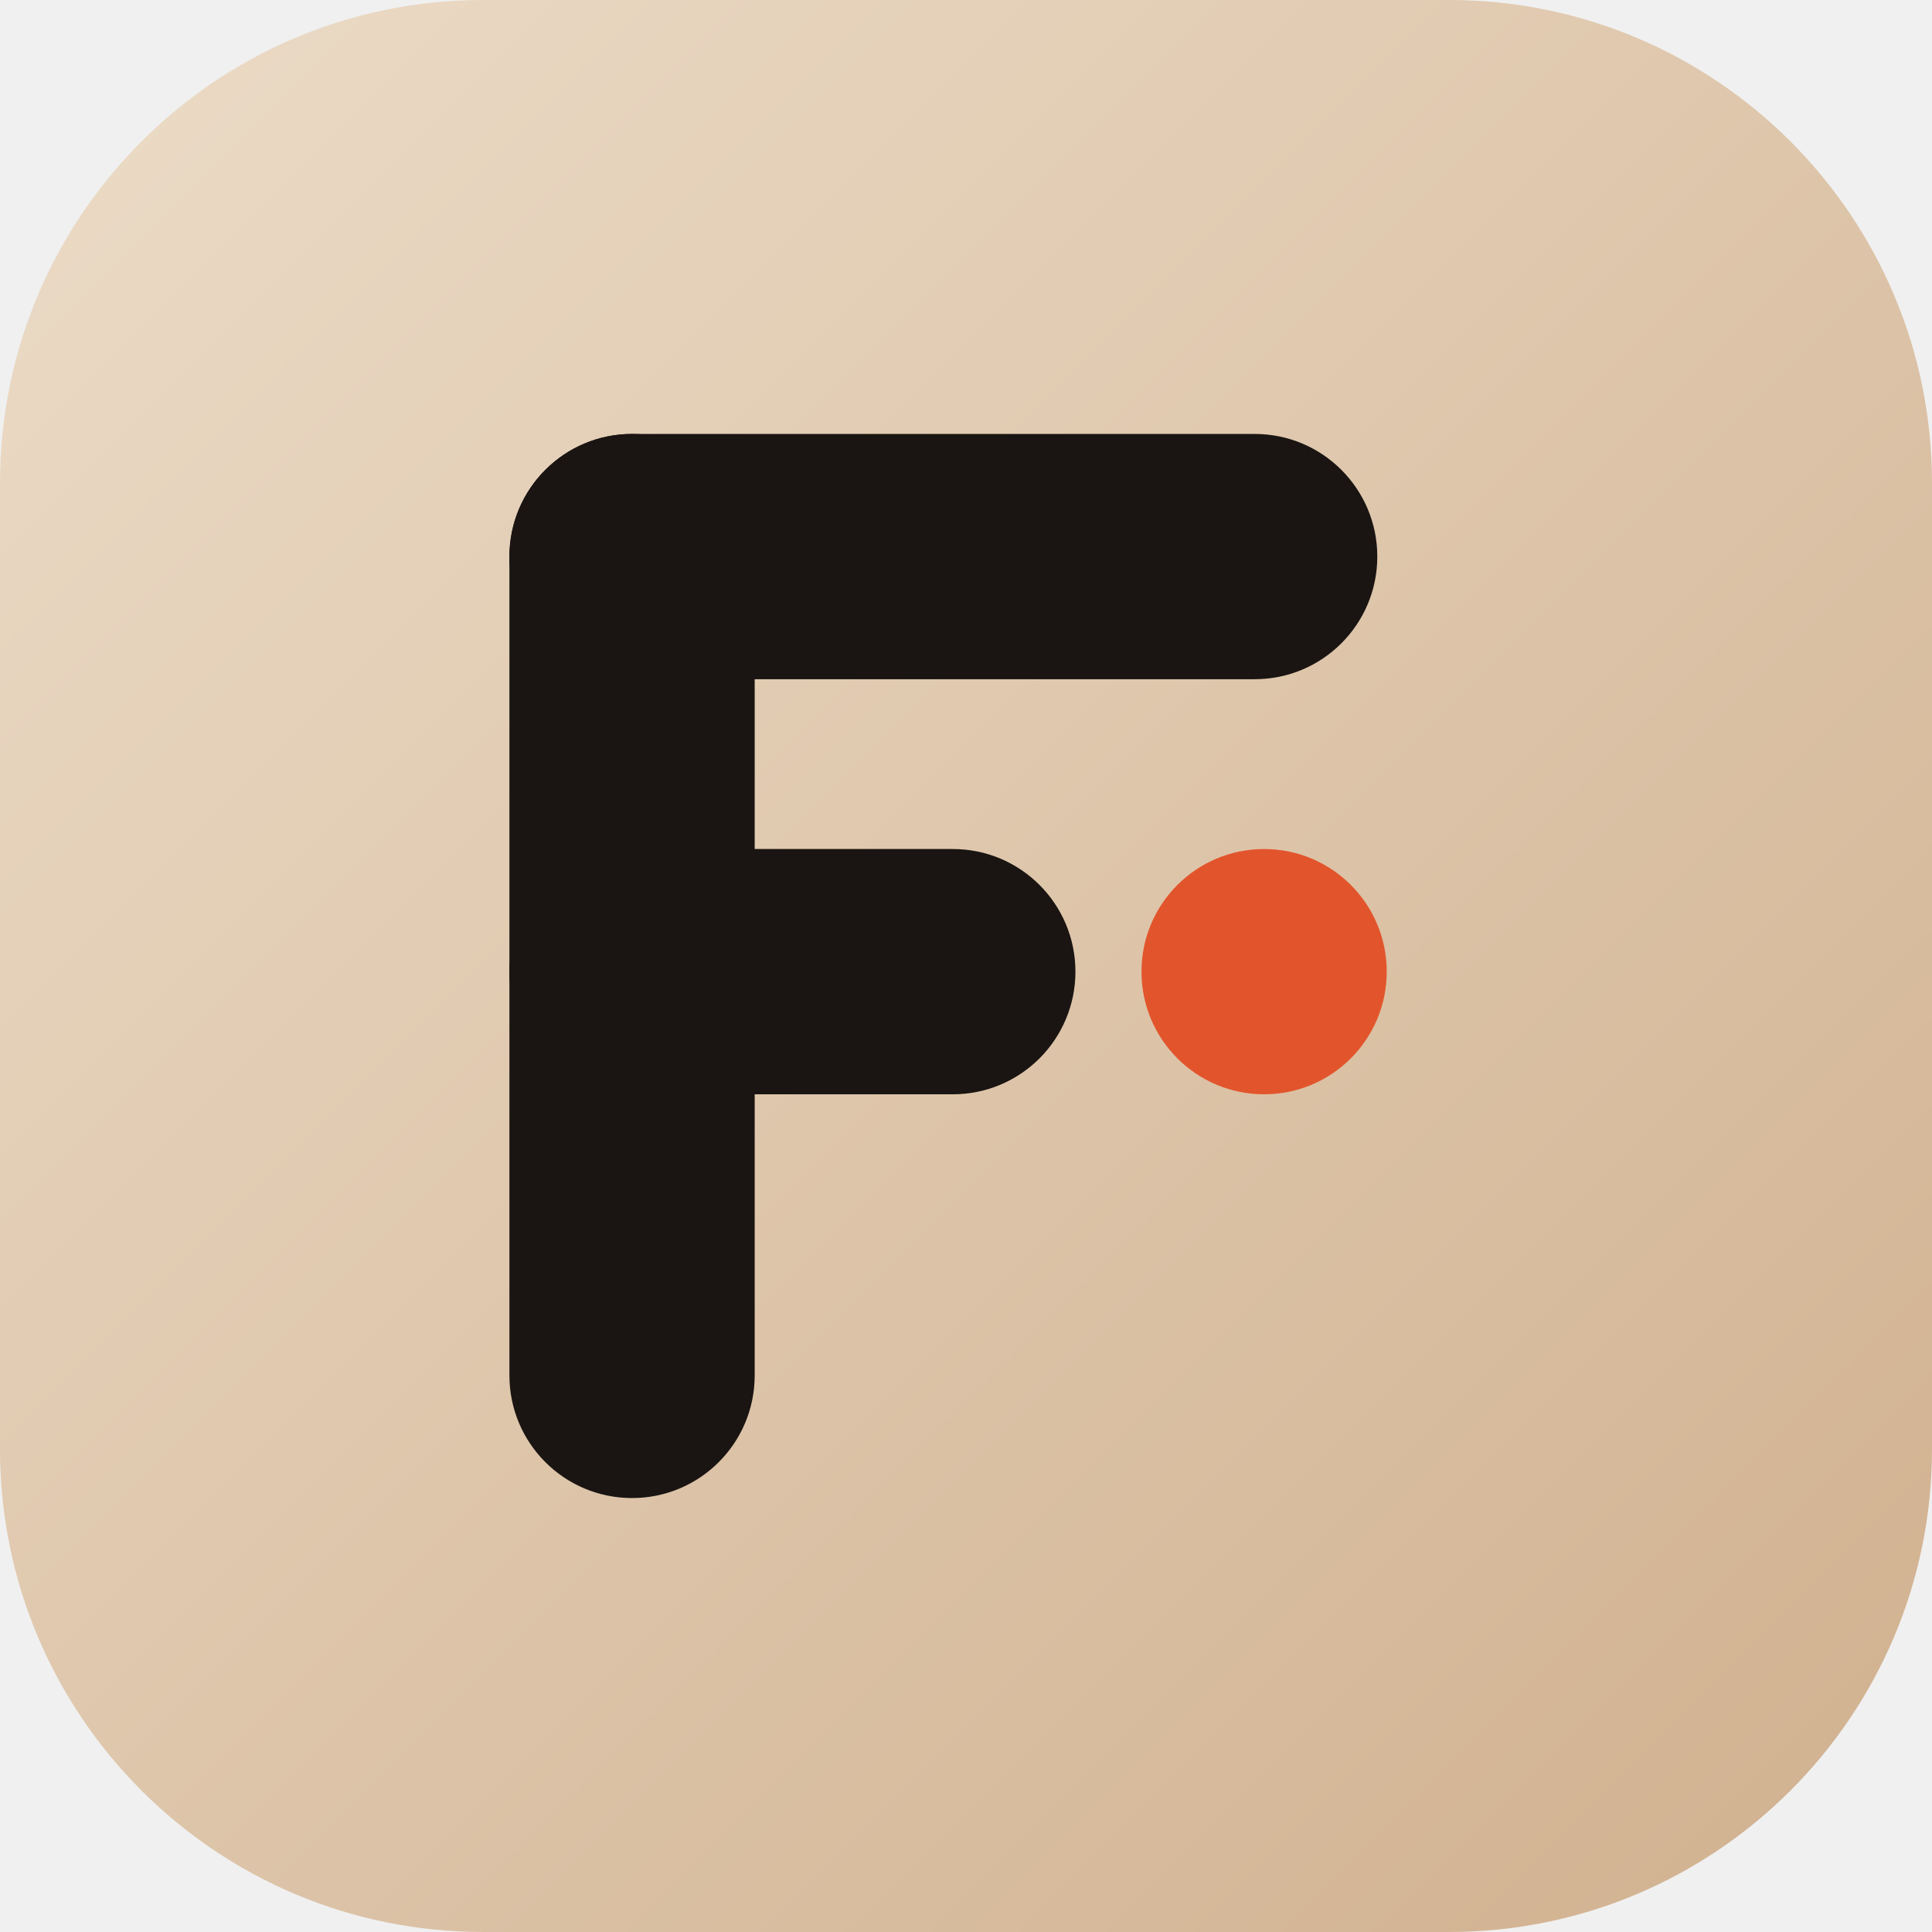
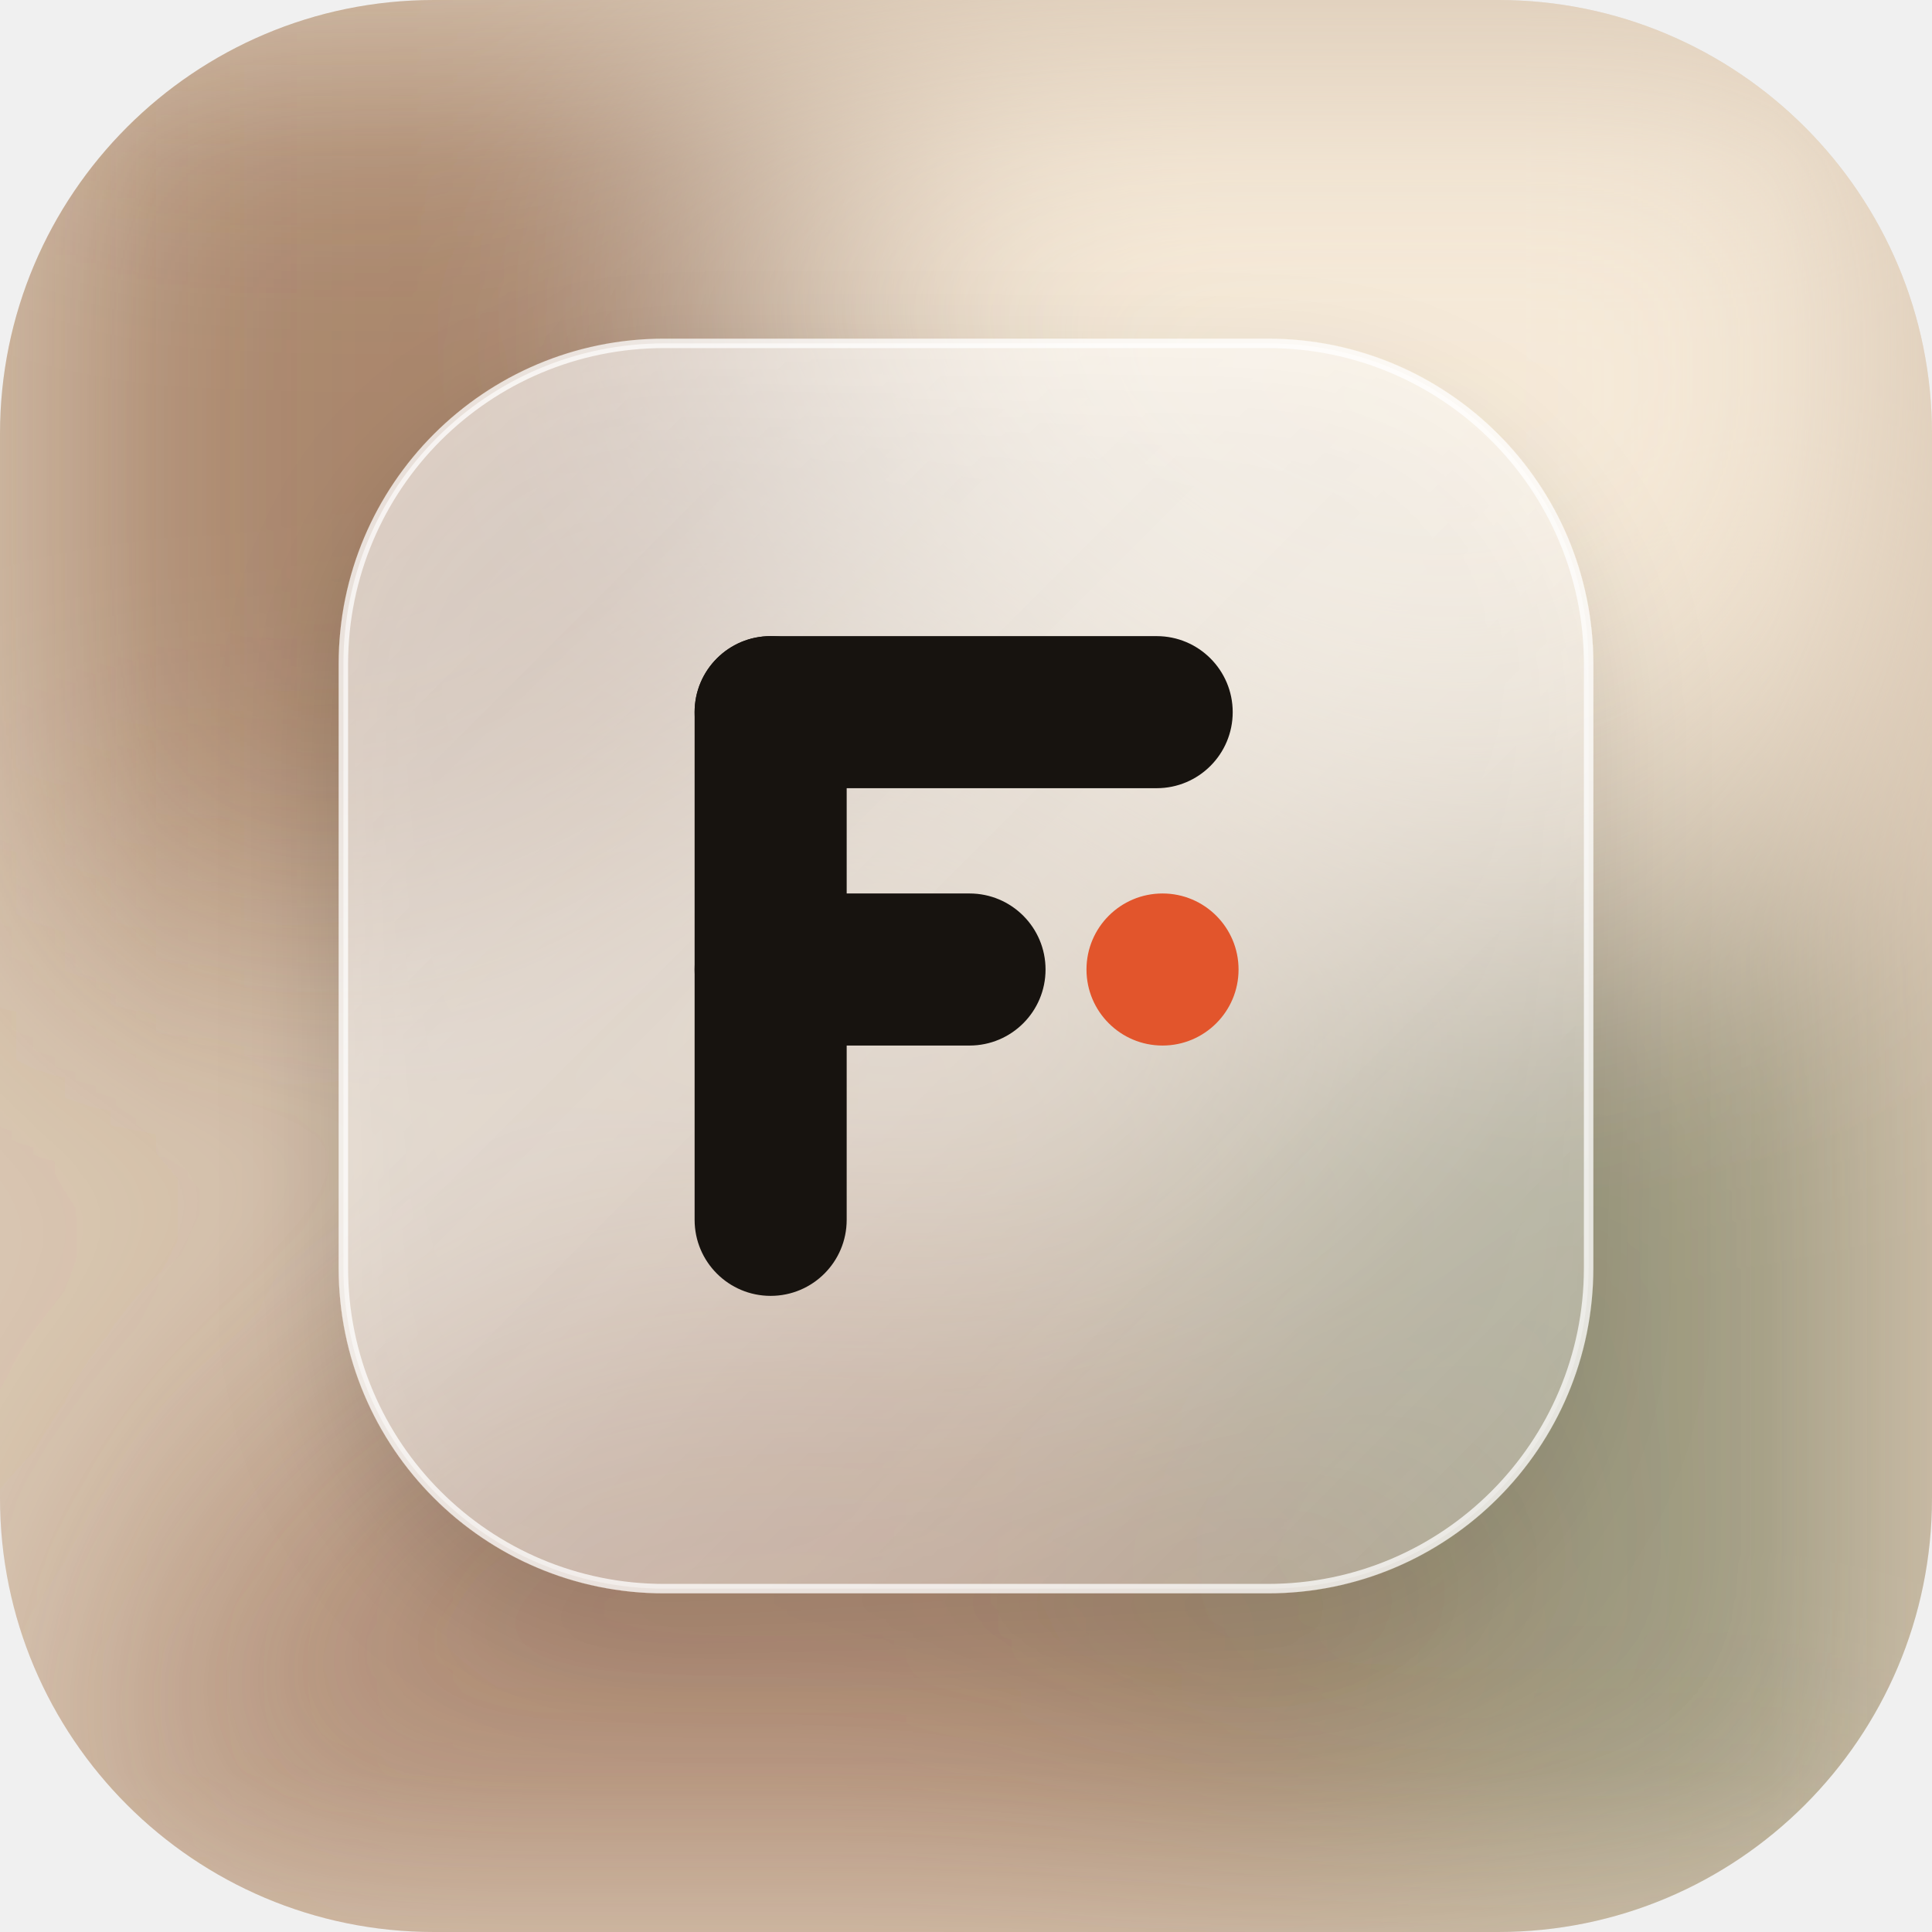
<svg xmlns="http://www.w3.org/2000/svg" viewBox="0 0 1024 1024">
+   <style>.n{display:none}@media (prefers-color-scheme:dark){.d{display:none}.n{display:inline}}</style>
  <defs>
-     <linearGradient id="g" x1="0" y1="0" x2="1" y2="1">
-       <stop offset="0" stop-color="#ecdcc8" />
-       <stop offset="1" stop-color="#d0b08e" />
-     </linearGradient>
+     <clipPath id="r">
+       <rect width="1024" height="1024" rx="230" />
+     </clipPath>
  </defs>
-   <rect width="1024" height="1024" rx="256" fill="url(#g)" />
-   <g transform="translate(-20,0)">
-     <rect x="290" y="230" width="130" height="564" rx="65" fill="#1a1512" />
-     <rect x="290" y="230" width="460" height="130" rx="65" fill="#1a1512" />
-     <rect x="290" y="450" width="300" height="130" rx="65" fill="#1a1512" />
-     <circle cx="690" cy="515" r="65" fill="#e2552c" />
+   <g clip-path="url(#r)">
+     <g class="d">
+       <defs>
+         <filter id="bD" x="-50%" y="-50%" width="200%" height="200%">
+           <feGaussianBlur stdDeviation="90" />
+         </filter>
+         <filter id="sD" x="-20%" y="-20%" width="140%" height="150%">
+           <feDropShadow dx="0" dy="28" stdDeviation="30" flood-color="#2a1608" flood-opacity=".28" />
+         </filter>
+         <linearGradient id="glD" x1="0" y1="0" x2="1" y2="1">
+           <stop offset="0" stop-color="#fff" stop-opacity=".62" />
+           <stop offset="1" stop-color="#fff" stop-opacity=".22" />
+         </linearGradient>
+       </defs>
+       <rect width="1024" height="1024" fill="#d9c7b3" />
+       <g filter="url(#bD)">
+         <circle cx="150" cy="170" r="330" fill="#8a5a3c" fill-opacity=".6" />
+         <circle cx="760" cy="110" r="330" fill="#f6ead9" />
+         <circle cx="900" cy="760" r="300" fill="#5f6b4a" fill-opacity=".5" />
+         <circle cx="400" cy="1020" r="360" fill="#8a5a3c" fill-opacity=".55" />
+       </g>
+       <g filter="url(#sD)">
+         <rect x="182" y="182" width="660" height="660" rx="170" fill="url(#glD)" stroke="#fff" stroke-opacity=".75" stroke-width="5" />
+       </g>
+       <g transform="translate(512 512) scale(.62) translate(-522 -512)">
+         <g fill="#17130f">
+           <rect x="290" y="230" width="130" height="564" rx="65" />
+           <rect x="290" y="230" width="460" height="130" rx="65" />
+           <rect x="290" y="450" width="300" height="130" rx="65" />
+         </g>
+         <circle cx="690" cy="515" r="65" fill="#e2552c" />
+       </g>
+     </g>
+     <g class="n">
+       <defs>
+         <filter id="bN" x="-50%" y="-50%" width="200%" height="200%">
+           <feGaussianBlur stdDeviation="90" />
+         </filter>
+         <filter id="sN" x="-20%" y="-20%" width="140%" height="150%">
+           <feDropShadow dx="0" dy="28" stdDeviation="30" flood-color="#2a1608" flood-opacity=".28" />
+         </filter>
+         <linearGradient id="glN" x1="0" y1="0" x2="1" y2="1">
+           <stop offset="0" stop-color="#fff" stop-opacity=".16" />
+           <stop offset="1" stop-color="#fff" stop-opacity=".04" />
+         </linearGradient>
+         <radialGradient id="hN" cx=".5" cy=".5" r=".5">
+           <stop offset="0" stop-color="#ff7a3c" stop-opacity=".7" />
+           <stop offset="1" stop-color="#ff7a3c" stop-opacity="0" />
+         </radialGradient>
+       </defs>
+       <rect width="1024" height="1024" fill="#1a1512" />
+       <g filter="url(#bN)">
+         <circle cx="150" cy="190" r="340" fill="#8a4b25" fill-opacity=".85" />
+         <circle cx="800" cy="120" r="330" fill="#2b3a55" />
+         <circle cx="900" cy="800" r="300" fill="#2f3a28" />
+         <circle cx="380" cy="1030" r="340" fill="#8a4b25" fill-opacity=".6" />
+       </g>
+       <g filter="url(#sN)">
+         <rect x="182" y="182" width="660" height="660" rx="170" fill="url(#glN)" stroke="#fff" stroke-opacity=".22" stroke-width="5" />
+       </g>
+       <g transform="translate(512 512) scale(.62) translate(-522 -512)">
+         <g fill="#f3ebe3">
+           <rect x="290" y="230" width="130" height="564" rx="65" />
+           <rect x="290" y="230" width="460" height="130" rx="65" />
+           <rect x="290" y="450" width="300" height="130" rx="65" />
+         </g>
+         <circle cx="690" cy="515" r="190" fill="url(#hN)" />
+         <circle cx="690" cy="515" r="65" fill="#f0703f" />
+       </g>
+     </g>
  </g>
</svg>
